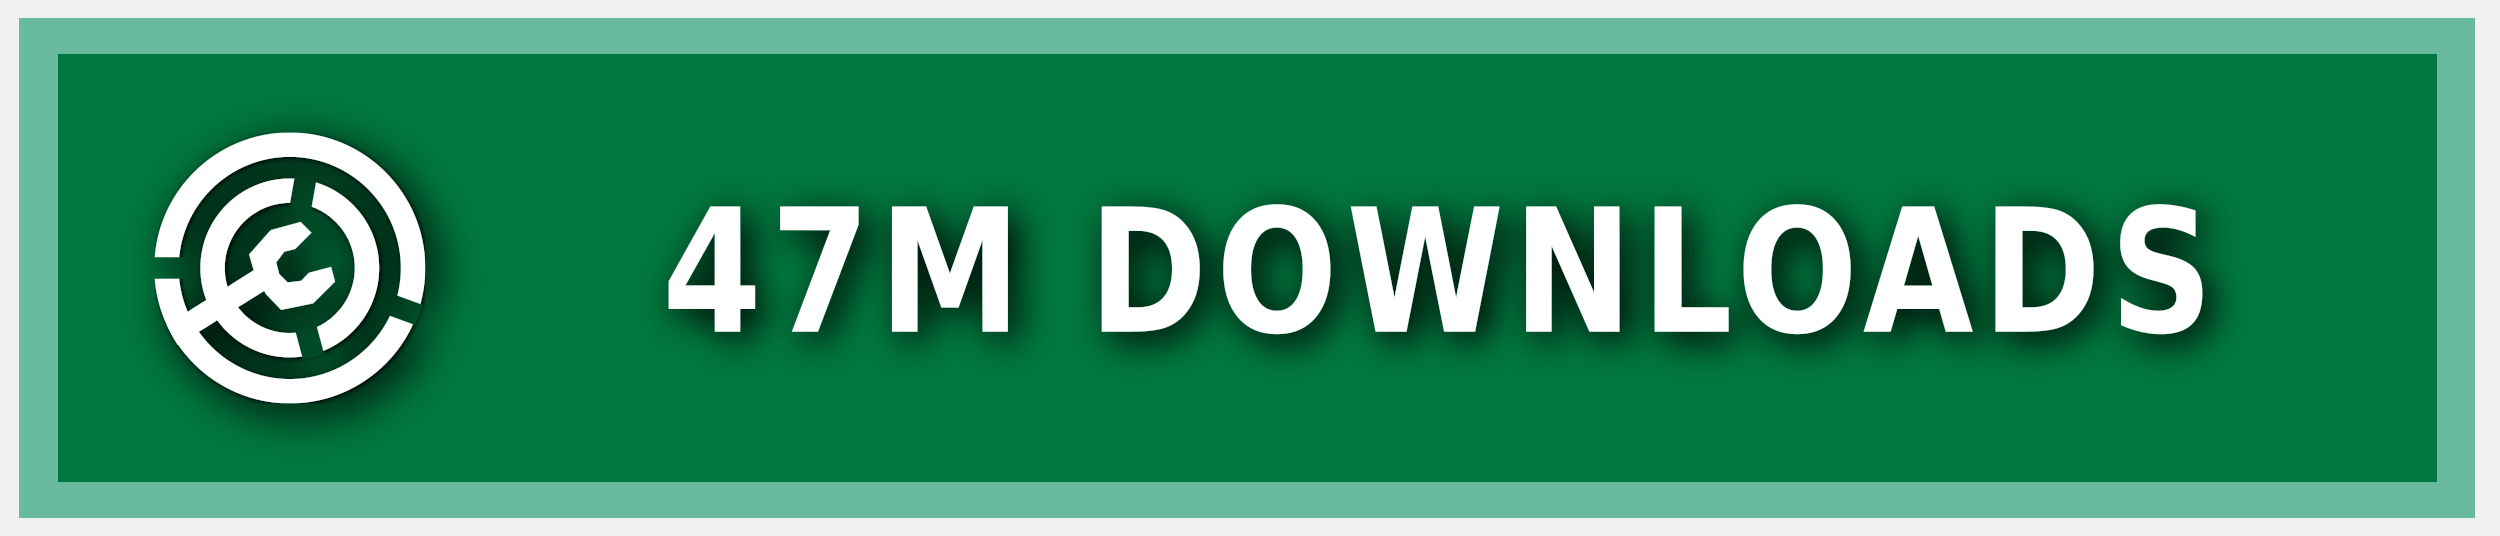
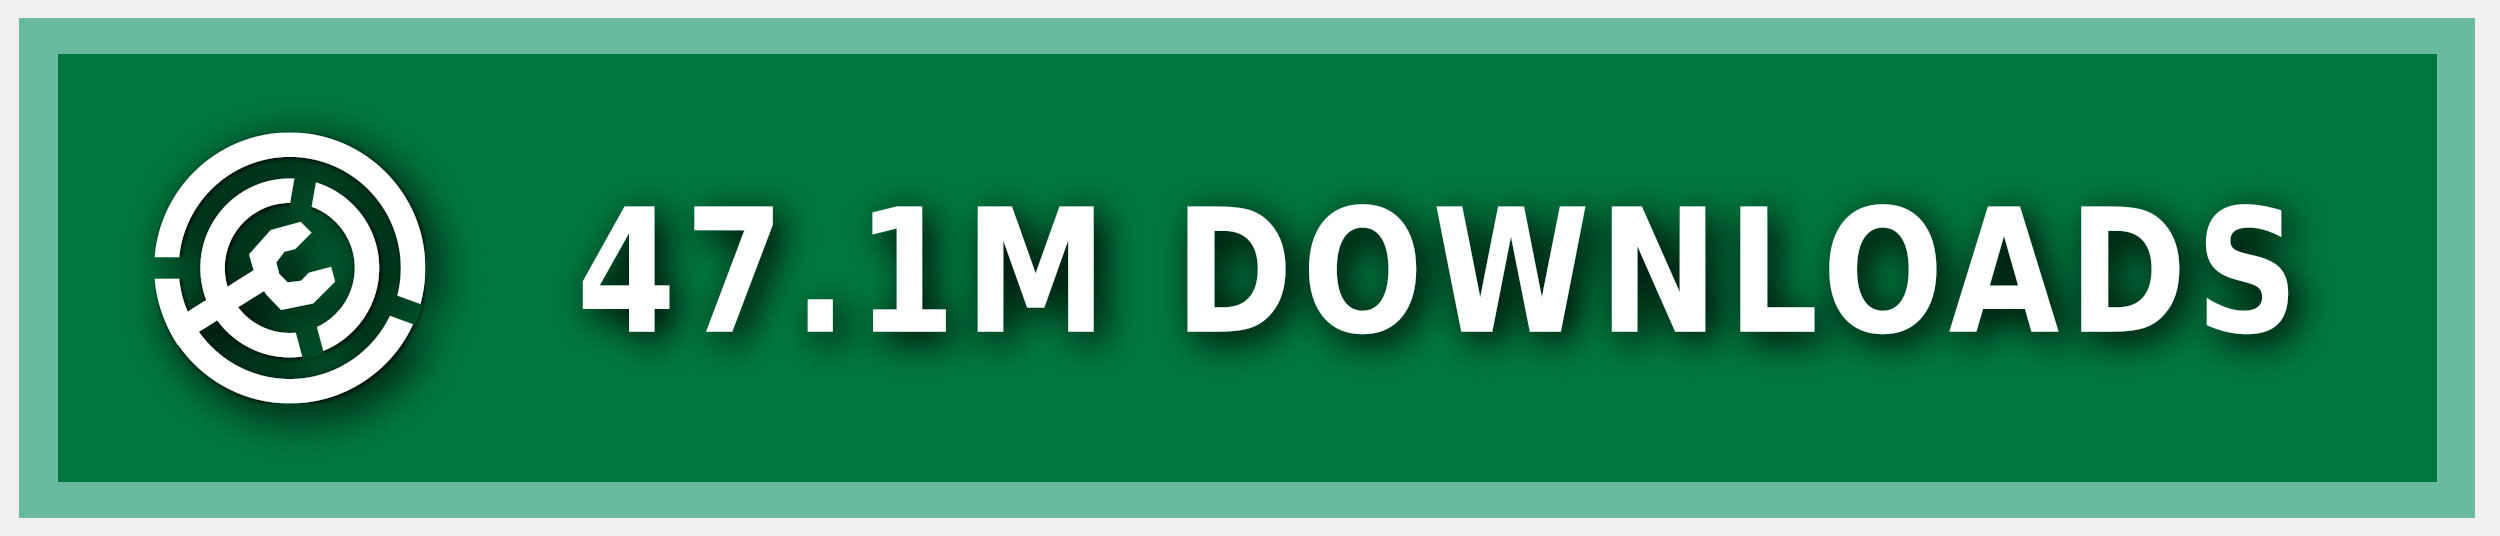
<svg xmlns="http://www.w3.org/2000/svg" xmlns:ns1="https://boxy-svg.com" width="140" height="30" role="img" aria-label="MODRINTH">
  <style> g:not(.noshadow) { filter: drop-shadow(0.5px 0.5px 1.0px black); } </style>
  <defs>
    <ns1:guide x="121.656" y="10.118" angle="90" />
    <ns1:guide x="127.198" y="17.628" angle="90" />
    <ns1:guide x="8.199" y="-3.08" angle="0" />
    <ns1:guide x="20.449" y="-4.101" angle="0" />
    <ns1:guide x="121.656" y="10.118" angle="90" />
    <ns1:guide x="127.198" y="17.628" angle="90" />
    <ns1:guide x="8.199" y="-3.08" angle="0" />
    <ns1:guide x="20.449" y="-4.101" angle="0" />
  </defs>
  <g class="noshadow" shape-rendering="crispEdges" style="" transform="matrix(1.074564, 0, 0, 1, 0, 0)">
    <rect x="1" y="1" width="128" height="28" style="fill: #00954E;" />
    <rect x="1" y="1" width="128" height="28" style="fill: rgba(0, 0, 0, 0.2);" />
    <rect x="2" y="2" width="126" height="26" style="fill: none; stroke-width:2px; stroke: rgba(211, 255, 255, 0.5);" />
  </g>
  <g fill-rule="evenodd" stroke-linejoin="round" stroke-miterlimit="1.5" clip-rule="evenodd" transform="matrix(1.2, 0, 0, 1.2, -1.2, -1.5)">
    <path fill="none" d="M 8.199 7.432 L 20.846 7.432 L 20.846 20.079 L 8.199 20.079 L 8.199 7.432 Z" style="" />
    <g clip-path="url(#a)" transform="matrix(0.126469, 0, 0, 0.126469, 8.198999, 7.431019)" style="">
      <path fill="#ffffff" d="M50 17c18.207 0 32.988 14.787 32.988 33S68.207 83 50 83 17.012 68.213 17.012 50 31.793 17 50 17Zm0 9c13.24 0 23.988 10.755 23.988 24S63.24 74 50 74 26.012 63.245 26.012 50 36.76 26 50 26Z" />
    </g>
    <g clip-path="url(#b)" transform="matrix(0.126469, 0, 0, 0.126469, 8.198999, 7.431019)" style="">
      <path fill="#ffffff" d="M50 0c27.596 0 50 22.404 50 50s-22.404 50-50 50S0 77.596 0 50 22.404 0 50 0Zm0 9c22.629 0 41 18.371 41 41S72.629 91 50 91 9 72.629 9 50 27.371 9 50 9Z" />
    </g>
    <g class="noshadow" clip-path="url(#c)" transform="matrix(0.112383, 0, 0, 0.122032, 8.268063, 7.737635)" style="">
      <path fill="none" stroke="#ffffff" stroke-width="9" d="M 50 50 L 5.171 75.882" />
    </g>
    <path fill="#ffffff" d="M 12.909 14.103 L 12.625 13.123 L 13.637 11.985 L 15.028 11.605 L 15.534 12.111 L 14.775 12.87 L 14.269 12.996 L 13.89 13.502 L 14.032 14.038 L 14.425 14.429 L 15.053 14.354 L 15.415 13.979 L 16.452 13.701 L 16.637 14.392 L 15.613 15.407 L 14.121 15.714 L 13.415 14.979 L 12.909 14.103 Z" style="" />
    <clipPath id="clip-1">
      <path d="M50 0c27.596 0 50 22.404 50 50s-22.404 50-50 50S0 77.596 0 50 22.404 0 50 0Zm0 39.549c5.768 0 10.451 4.683 10.451 10.451 0 5.768-4.683 10.451-10.451 10.451-5.768 0-10.451-4.683-10.451-10.451 0-5.768 4.683-10.451 10.451-10.451Z" />
    </clipPath>
    <g class="noshadow" clip-path="url(#clip-1)" transform="matrix(0.064459, 0.010209, -0.018807, 0.118741, -9.215255, -61.72825)" style="transform-origin: 27.985px 74.177px;">
      <path fill="none" stroke="#ffffff" stroke-width="9" d="M 49.29 67.75 L 6.679 80.603" style="" />
    </g>
  </g>
  <g>
    <clipPath id="a">
      <path fill-rule="evenodd" stroke-linejoin="round" stroke-miterlimit="1.5" clip-rule="evenodd" d="M100 0H0v100h100V0ZM46.002 49.295l.076 1.757 8.83 32.963 7.843-2.102-8.596-32.094 5.804-32.932-7.997-1.41-5.96 33.818Z" />
    </clipPath>
    <clipPath id="b">
      <path d="M0 0v46h50l1.368.241L99 63.578l-2.736 7.517L49.295 54H0v46h100V0H0Z" />
    </clipPath>
    <clipPath id="c">
      <path d="M50 0c27.596 0 50 22.404 50 50s-22.404 50-50 50S0 77.596 0 50 22.404 0 50 0Zm0 39.549c5.768 0 10.451 4.683 10.451 10.451 0 5.768-4.683 10.451-10.451 10.451-5.768 0-10.451-4.683-10.451-10.451 0-5.768 4.683-10.451 10.451-10.451Z" />
    </clipPath>
  </g>
  <g fill="#fff" text-anchor="middle" font-family="Verdana,Geneva,DejaVu Sans,sans-serif" text-rendering="geometricPrecision" font-size="100" transform="matrix(1, 0, 0, 1, 13, 0)">
-     <text style="font-size: 80px; font-weight: 700; white-space: pre;" transform="matrix(0.1, 0, 0, 0.120296, 0, -3.678133)" x="675" y="185" letter-spacing="5">47M DOWNLOADS</text>
+     <text style="font-size: 80px; font-weight: 700; white-space: pre;" transform="matrix(0.1, 0, 0, 0.120296, 0, -3.678133)" x="675" y="185" letter-spacing="5">47.1M DOWNLOADS</text>
  </g>
</svg>
